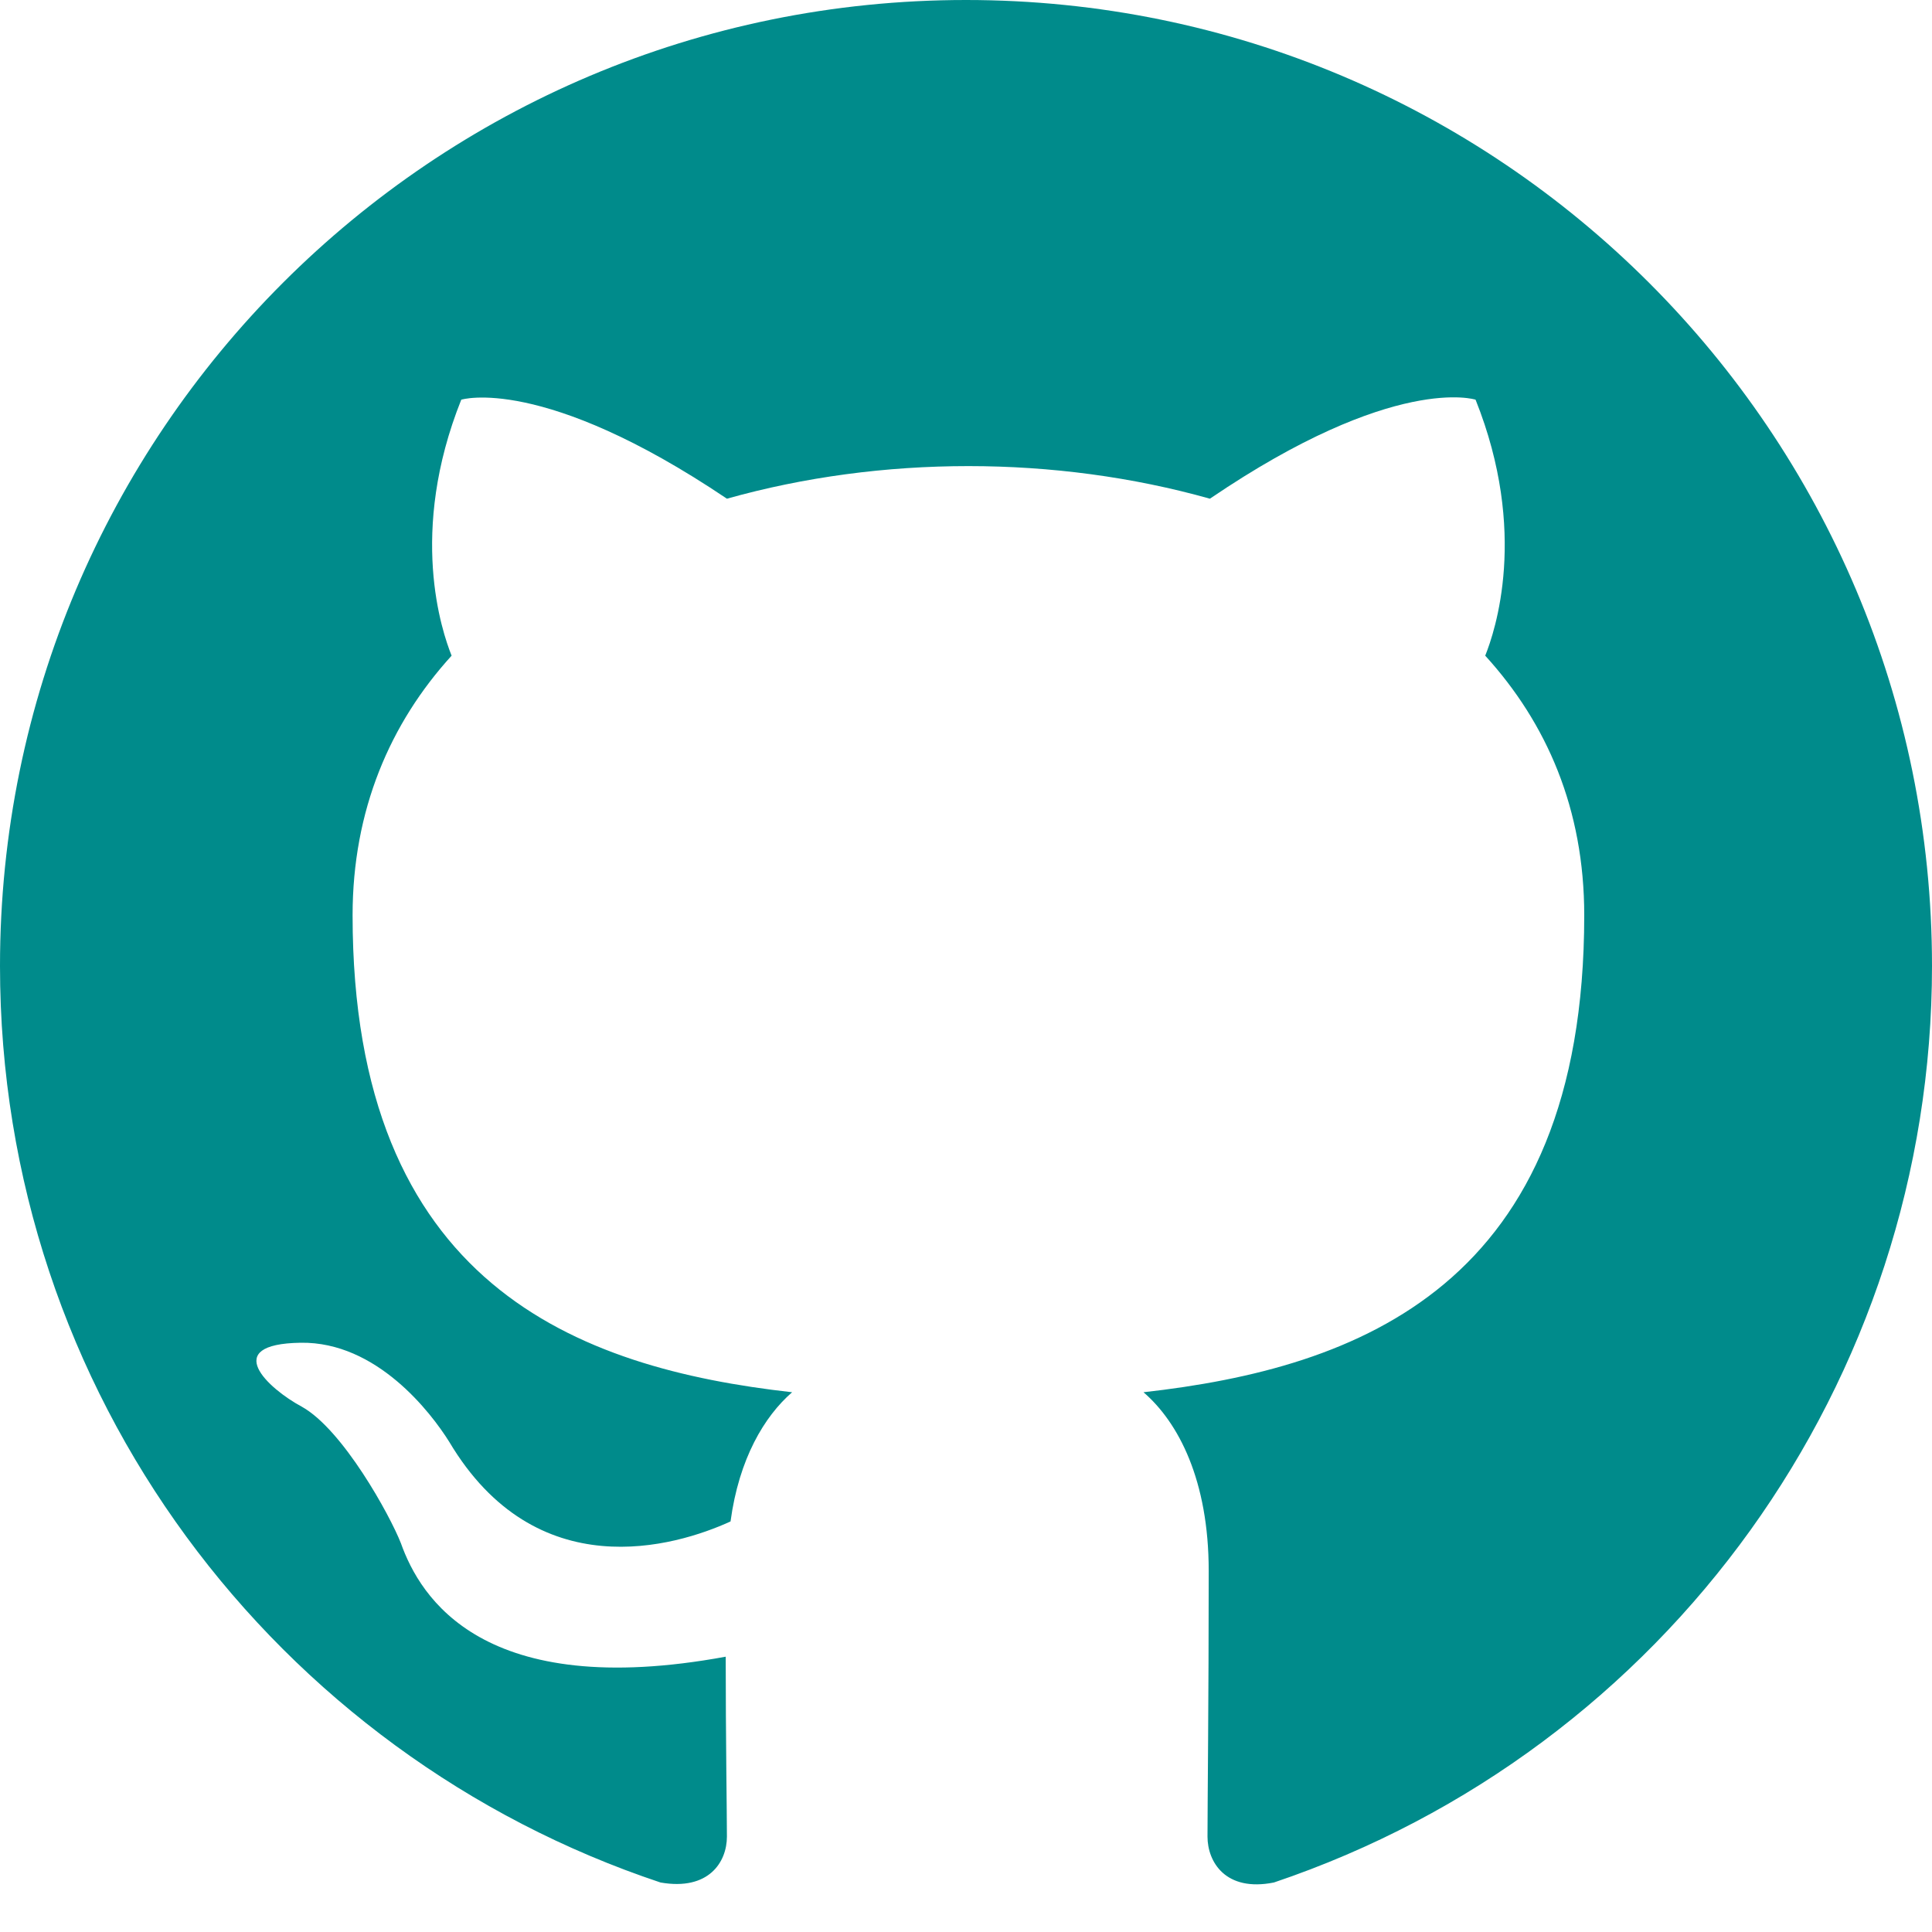
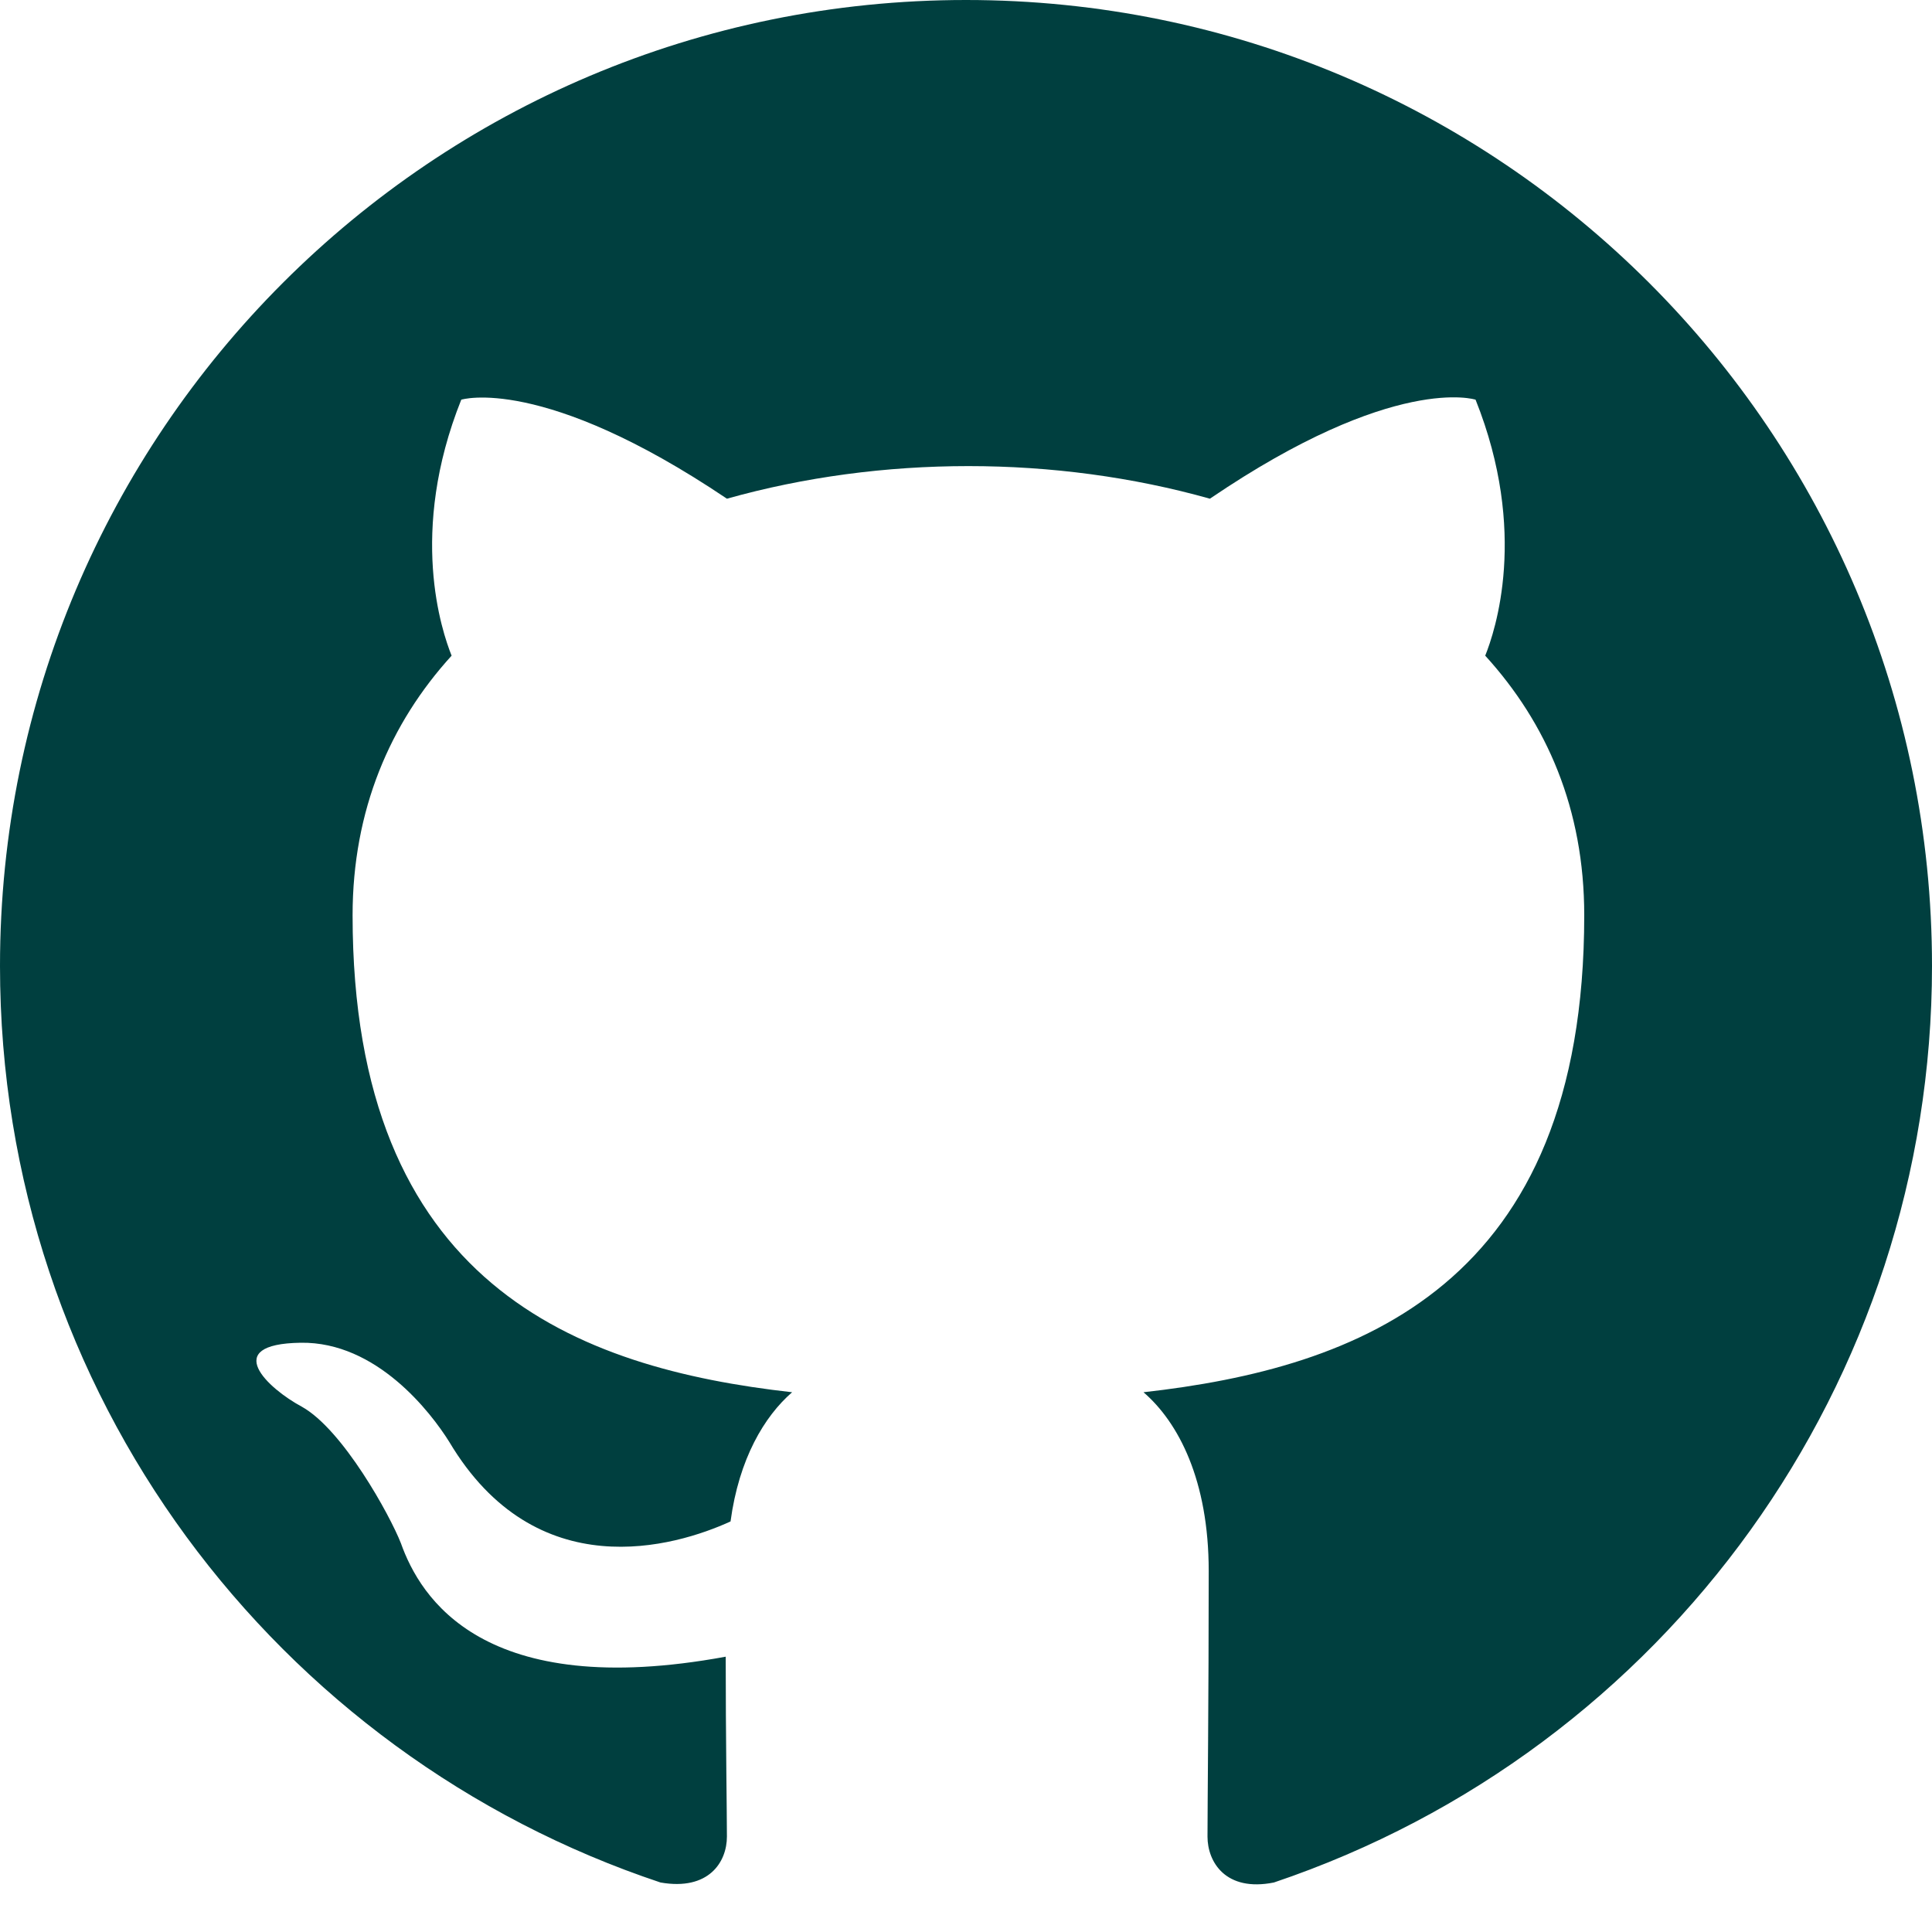
- <svg xmlns="http://www.w3.org/2000/svg" width="16" height="16" fill="#008b8b" class="bi bi-github" viewBox="0 0 16 16">
+ <svg xmlns="http://www.w3.org/2000/svg" width="16" height="16" fill="#003f3f" class="bi bi-github" viewBox="0 0 16 16">
  <path d="M8 0C3.58 0 0 3.58 0 8c0 3.54 2.29 6.53 5.47 7.59.4.07.55-.17.55-.38 0-.19-.01-.82-.01-1.49-2.01.37-2.53-.49-2.69-.94-.09-.23-.48-.94-.82-1.13-.28-.15-.68-.52-.01-.53.63-.01 1.08.58 1.23.82.72 1.21 1.87.87 2.33.66.07-.52.28-.87.51-1.07-1.78-.2-3.64-.89-3.64-3.95 0-.87.31-1.59.82-2.15-.08-.2-.36-1.02.08-2.12 0 0 .67-.21 2.2.82.64-.18 1.32-.27 2-.27s1.36.09 2 .27c1.53-1.04 2.2-.82 2.2-.82.44 1.1.16 1.92.08 2.12.51.56.82 1.27.82 2.15 0 3.07-1.87 3.75-3.65 3.95.29.25.54.73.54 1.48 0 1.07-.01 1.93-.01 2.2 0 .21.15.46.55.38A8.01 8.01 0 0 0 16 8c0-4.42-3.58-8-8-8" />
</svg>
